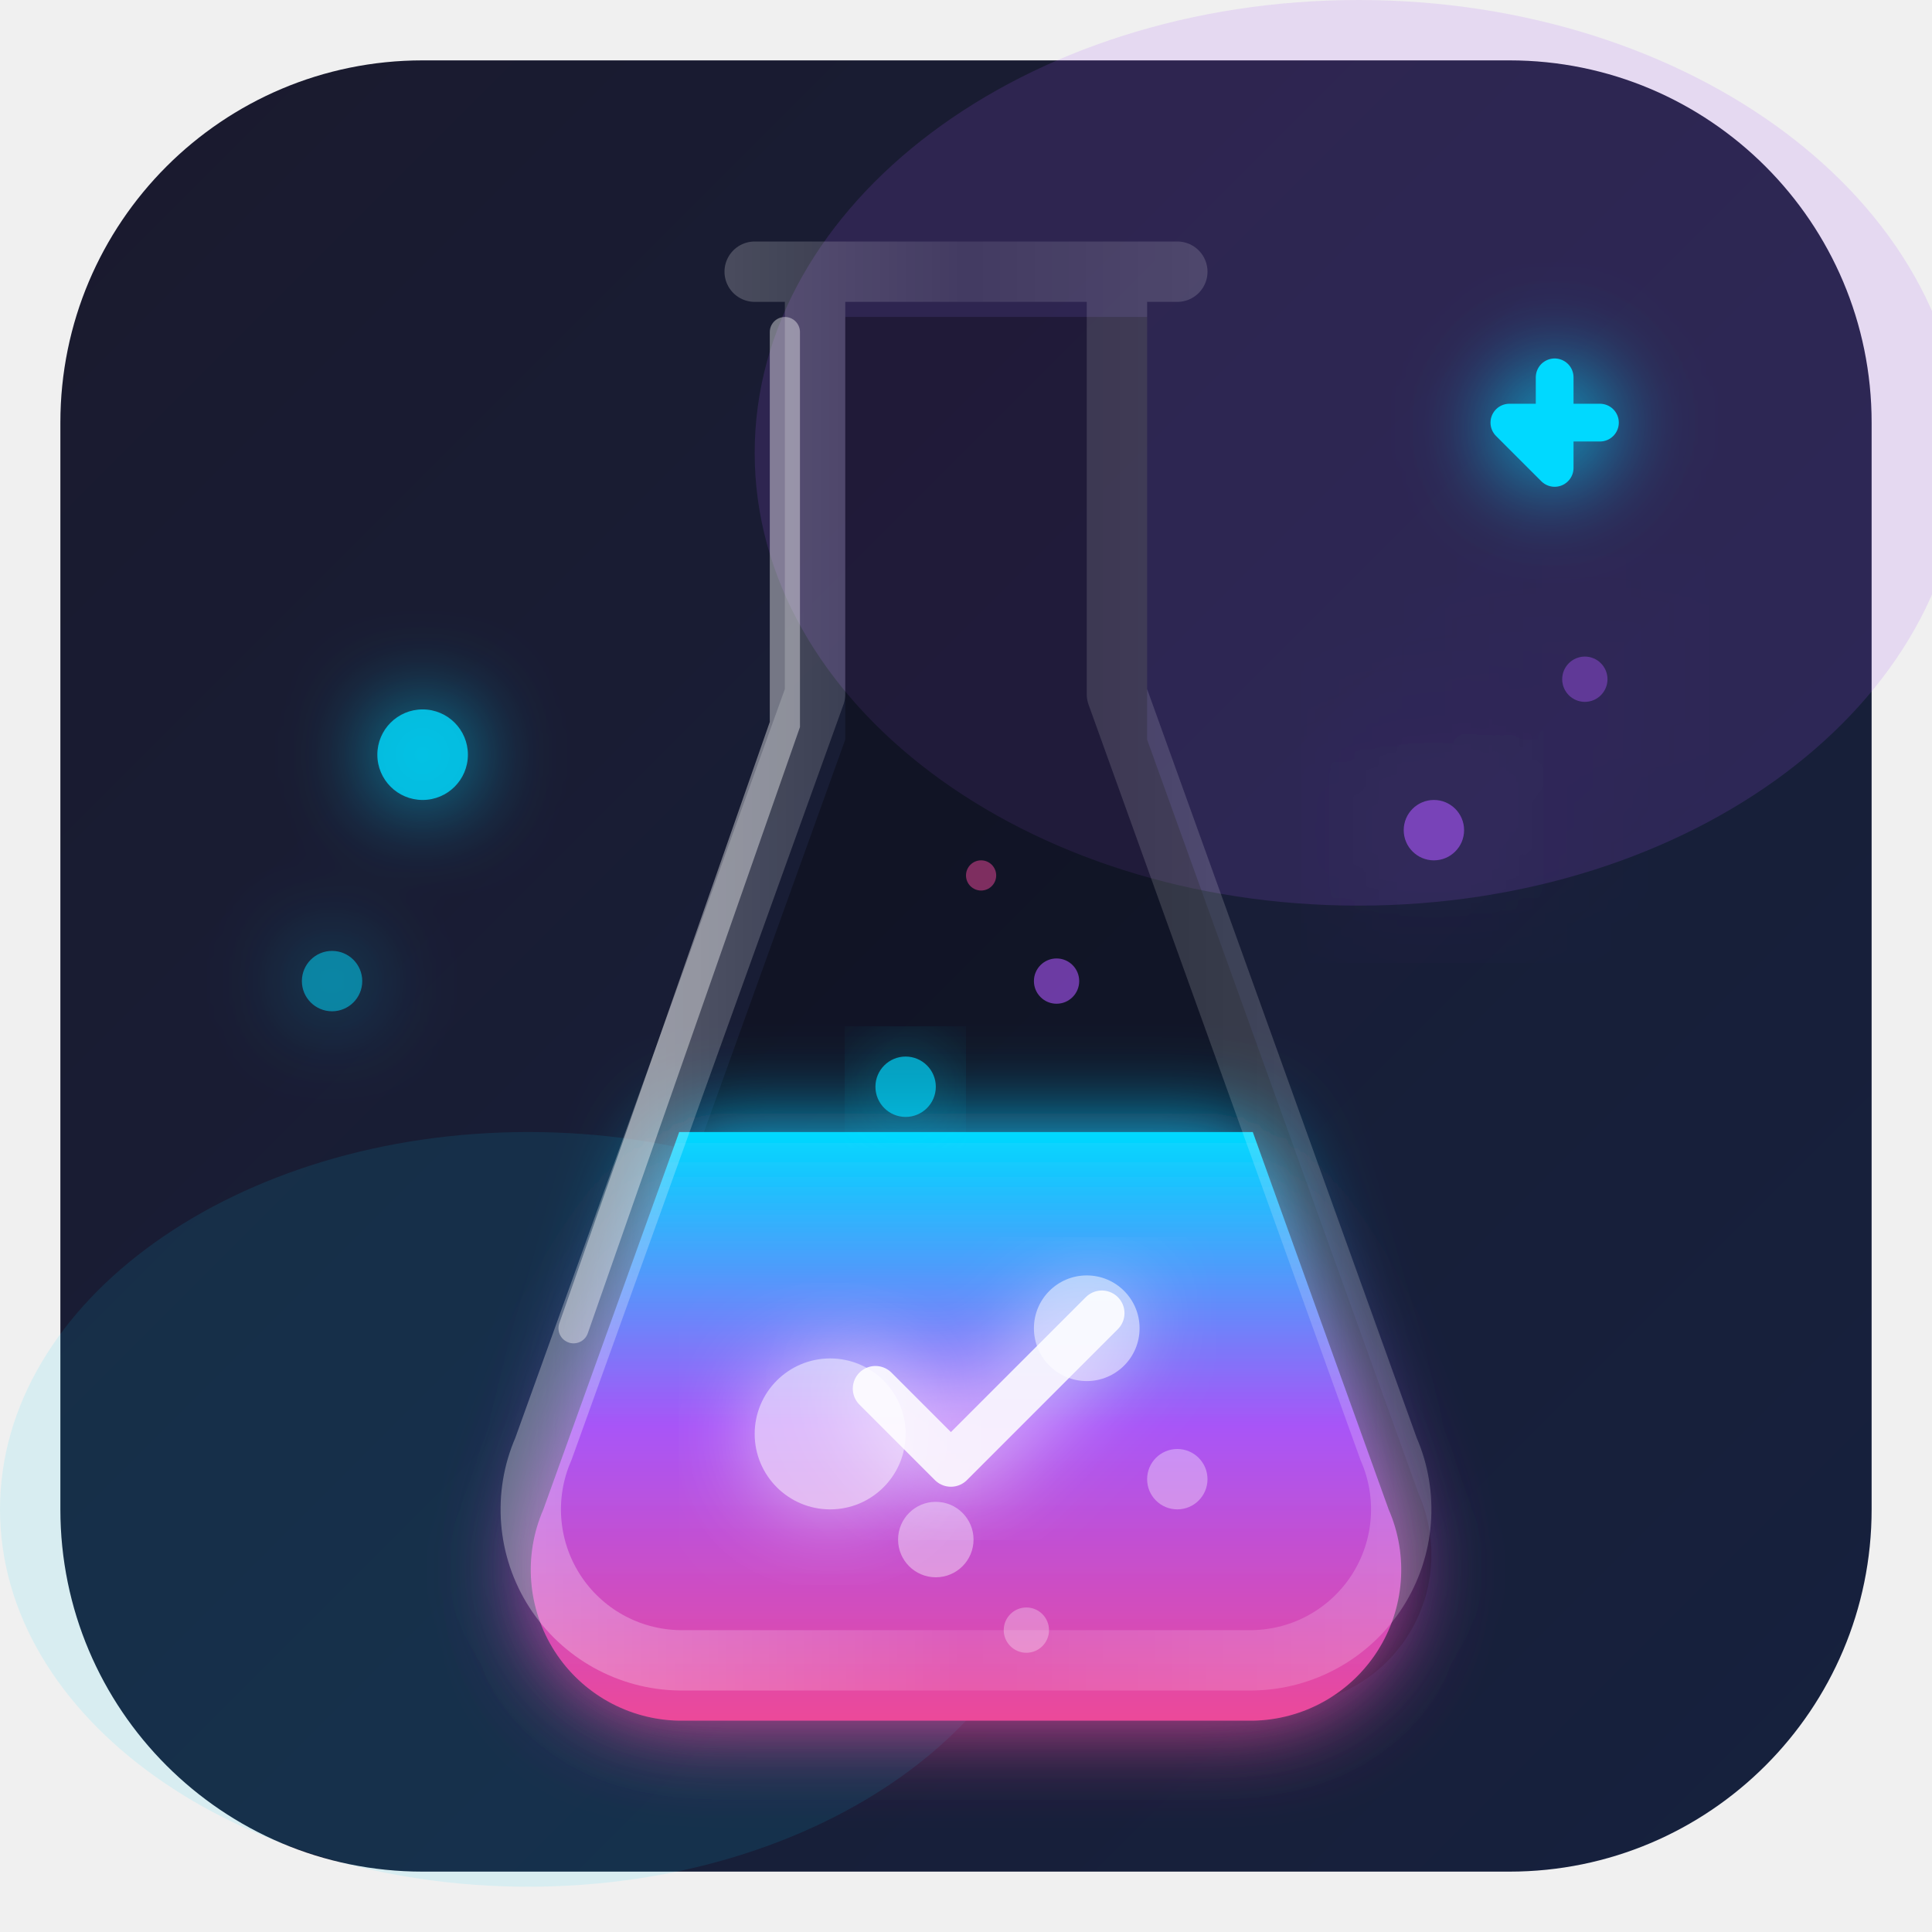
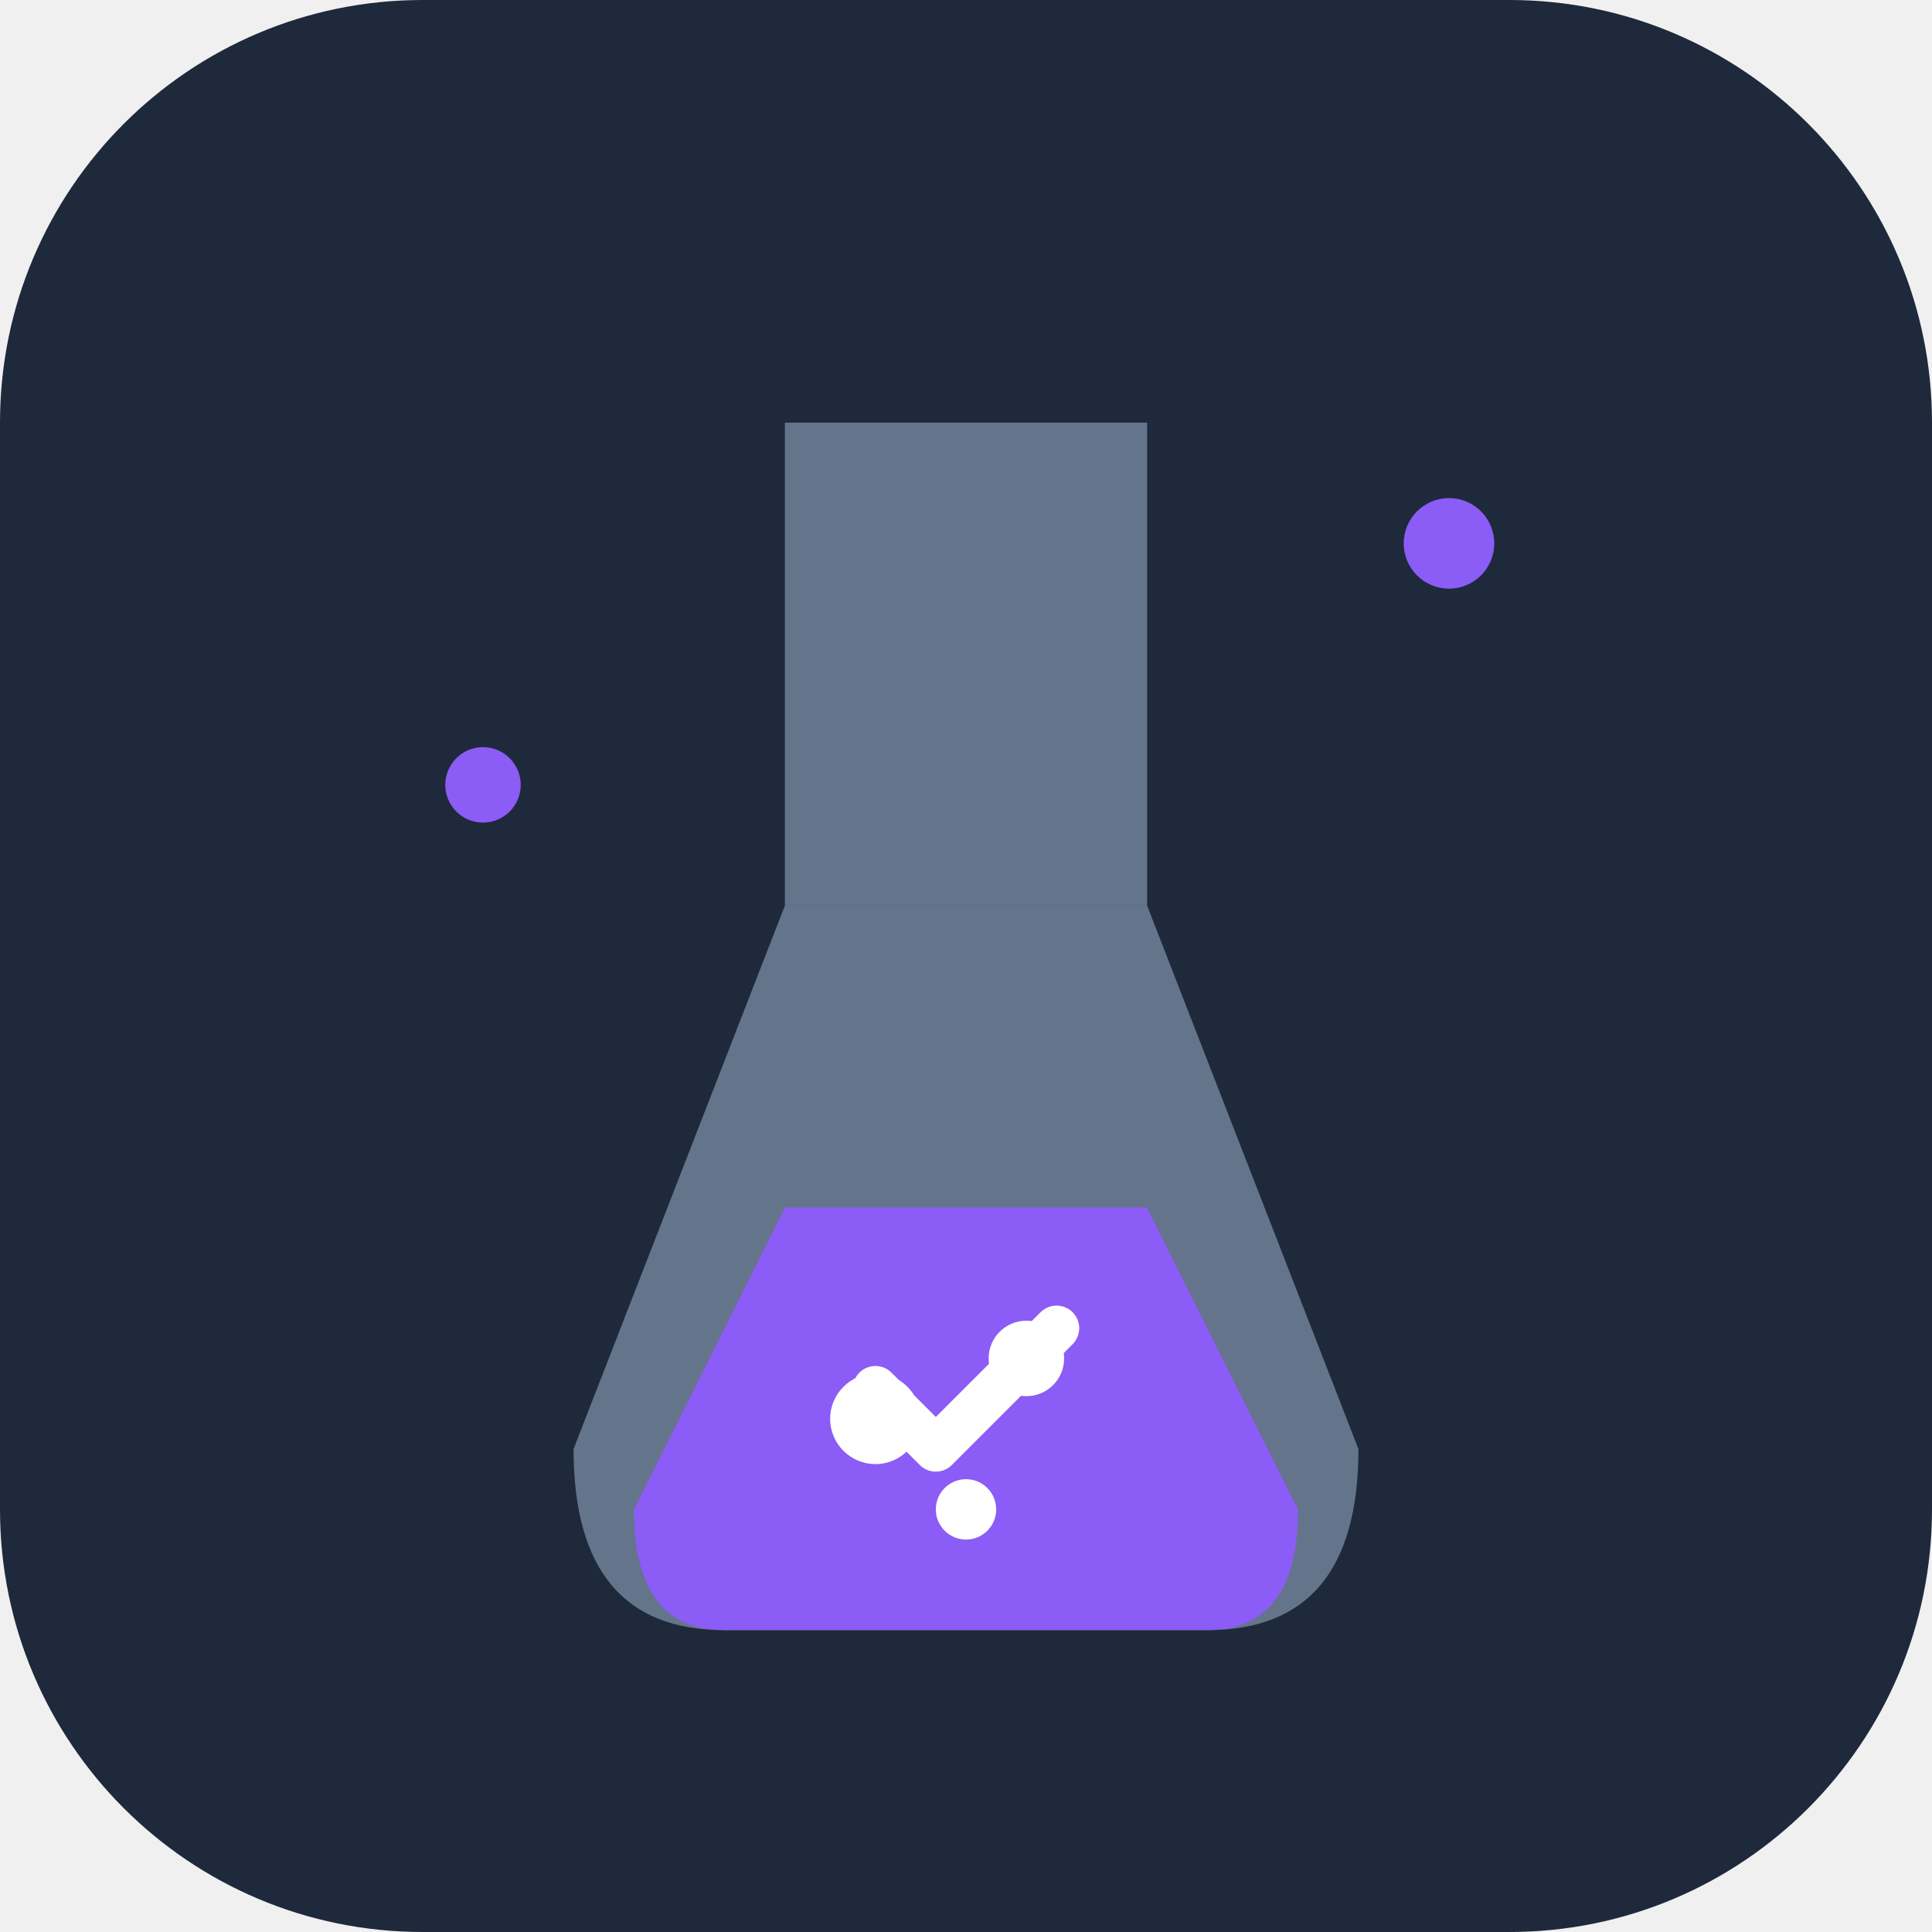
<svg xmlns="http://www.w3.org/2000/svg" width="128" height="128" viewBox="0 0 128 128">
-   <defs>
-     <linearGradient id="bgGrad" x1="0%" y1="0%" x2="100%" y2="100%">
-       <stop offset="0%" style="stop-color:#1a1a2e" />
-       <stop offset="100%" style="stop-color:#16213e" />
-     </linearGradient>
-     <linearGradient id="liquidGrad" x1="0%" y1="0%" x2="0%" y2="100%">
-       <stop offset="0%" style="stop-color:#00d9ff" />
-       <stop offset="50%" style="stop-color:#a855f7" />
-       <stop offset="100%" style="stop-color:#ec4899" />
-     </linearGradient>
-     <linearGradient id="glassGrad" x1="0%" y1="0%" x2="100%" y2="0%">
-       <stop offset="0%" style="stop-color:#ffffff;stop-opacity:0.3" />
-       <stop offset="50%" style="stop-color:#ffffff;stop-opacity:0.1" />
-       <stop offset="100%" style="stop-color:#ffffff;stop-opacity:0.2" />
-     </linearGradient>
-     <filter id="glow" x="-50%" y="-50%" width="200%" height="200%">
-       <feGaussianBlur stdDeviation="3" result="coloredBlur" />
-       <feMerge>
-         <feMergeNode in="coloredBlur" />
-         <feMergeNode in="SourceGraphic" />
-       </feMerge>
-     </filter>
-     <filter id="softGlow" x="-50%" y="-50%" width="200%" height="200%">
-       <feGaussianBlur stdDeviation="6" result="coloredBlur" />
-       <feMerge>
-         <feMergeNode in="coloredBlur" />
-         <feMergeNode in="SourceGraphic" />
-       </feMerge>
-     </filter>
-   </defs>
-   <rect x="4" y="4" width="120" height="120" rx="24" ry="24" fill="url(#bgGrad)" />
-   <ellipse cx="90" cy="30" rx="40" ry="30" fill="#a855f7" opacity="0.15" />
-   <ellipse cx="35" cy="100" rx="35" ry="25" fill="#00d9ff" opacity="0.1" />
-   <path d="M50 18h28M54 18v28l-18 50a10 10 0 0 0 9 14h38a10 10 0 0 0 9-14l-18-50V18" fill="#000" opacity="0.3" transform="translate(2, 3)" />
-   <path d="M45 75l-9 25a10 10 0 0 0 9 14h38a10 10 0 0 0 9-14l-9-25z" fill="url(#liquidGrad)" filter="url(#glow)" />
-   <path d="M50 18h28M54 18v28l-18 50a10 10 0 0 0 9 14h38a10 10 0 0 0 9-14l-18-50V18" fill="none" stroke="url(#glassGrad)" stroke-width="4" stroke-linecap="round" stroke-linejoin="round" />
-   <path d="M52 22v26l-14 40" fill="none" stroke="#ffffff" stroke-width="2" stroke-linecap="round" opacity="0.4" />
-   <circle cx="55" cy="95" r="5" fill="#ffffff" opacity="0.6" filter="url(#glow)" />
-   <circle cx="72" cy="88" r="3.5" fill="#ffffff" opacity="0.5" />
-   <circle cx="62" cy="102" r="2.5" fill="#ffffff" opacity="0.4" />
-   <circle cx="78" cy="98" r="2" fill="#ffffff" opacity="0.35" />
-   <circle cx="68" cy="108" r="1.5" fill="#ffffff" opacity="0.3" />
-   <circle cx="60" cy="72" r="2" fill="#00d9ff" opacity="0.7" filter="url(#glow)" />
-   <circle cx="70" cy="65" r="1.5" fill="#a855f7" opacity="0.6" />
-   <circle cx="65" cy="58" r="1" fill="#ec4899" opacity="0.5" />
-   <g filter="url(#glow)" fill="#00d9ff">
-     <path d="M100 28l3 3M103 25v6M100 28h6" stroke="#00d9ff" stroke-width="2.5" stroke-linecap="round" fill="none" />
-     <circle cx="28" cy="50" r="3" opacity="0.8" />
-     <circle cx="22" cy="65" r="2" opacity="0.5" />
-   </g>
-   <g fill="#a855f7" filter="url(#softGlow)">
-     <circle cx="95" cy="55" r="2" opacity="0.6" />
-     <circle cx="105" cy="45" r="1.5" opacity="0.4" />
-   </g>
-   <path d="M58 92l5 5 10-10" stroke="#ffffff" stroke-width="3" stroke-linecap="round" stroke-linejoin="round" fill="none" filter="url(#glow)" opacity="0.9" />
+   <rect x="0" y="0" width="128" height="128" rx="28" ry="28" fill="#1e293b" />
+   <rect x="52" y="28" width="24" height="32" fill="#64748b" />
+   <path d="M52 60 L38 96 Q38 108 48 108 L80 108 Q90 108 90 96 L76 60 Z" fill="#64748b" />
+   <path d="M52 80 L42 100 Q42 108 48 108 L80 108 Q86 108 86 100 L76 80 Z" fill="#8b5cf6" />
+   <circle cx="58" cy="94" r="3" fill="#ffffff" />
+   <circle cx="68" cy="90" r="2.5" fill="#ffffff" />
+   <circle cx="64" cy="100" r="2" fill="#ffffff" />
+   <path d="M58 92 L62 96 L70 88" stroke="#ffffff" stroke-width="3" stroke-linecap="round" stroke-linejoin="round" fill="none" />
+   <circle cx="96" cy="36" r="3" fill="#8b5cf6" />
+   <circle cx="32" cy="52" r="2.5" fill="#8b5cf6" />
</svg>
